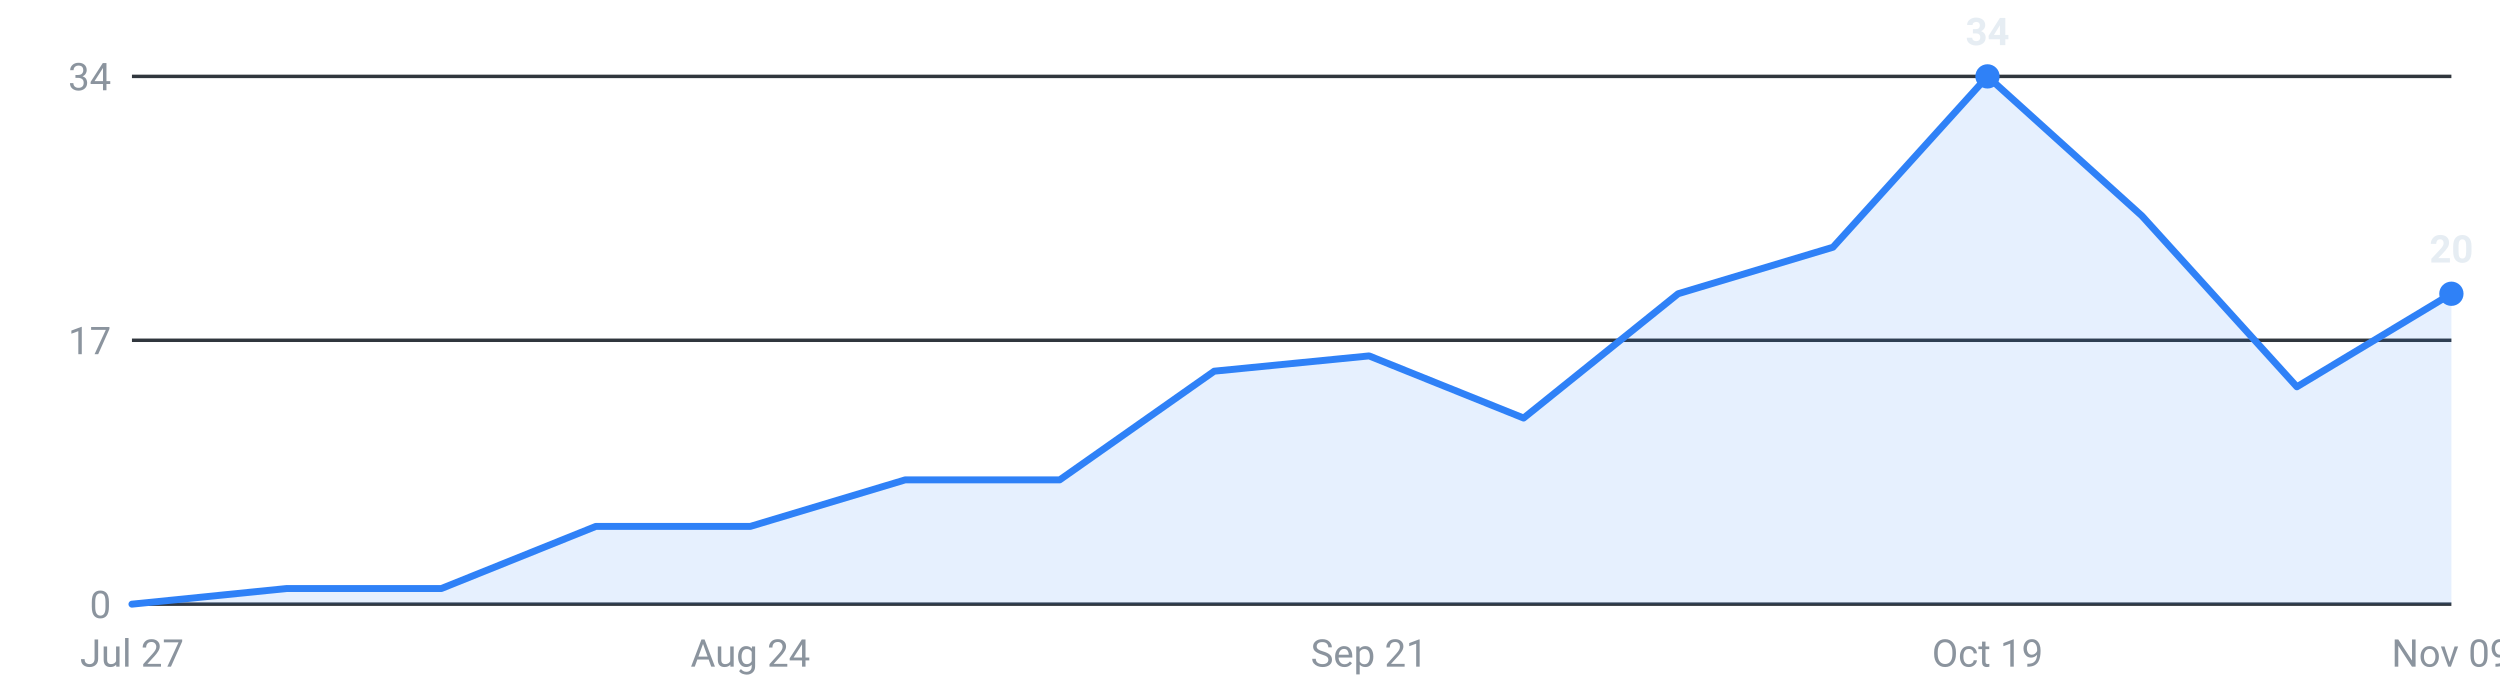
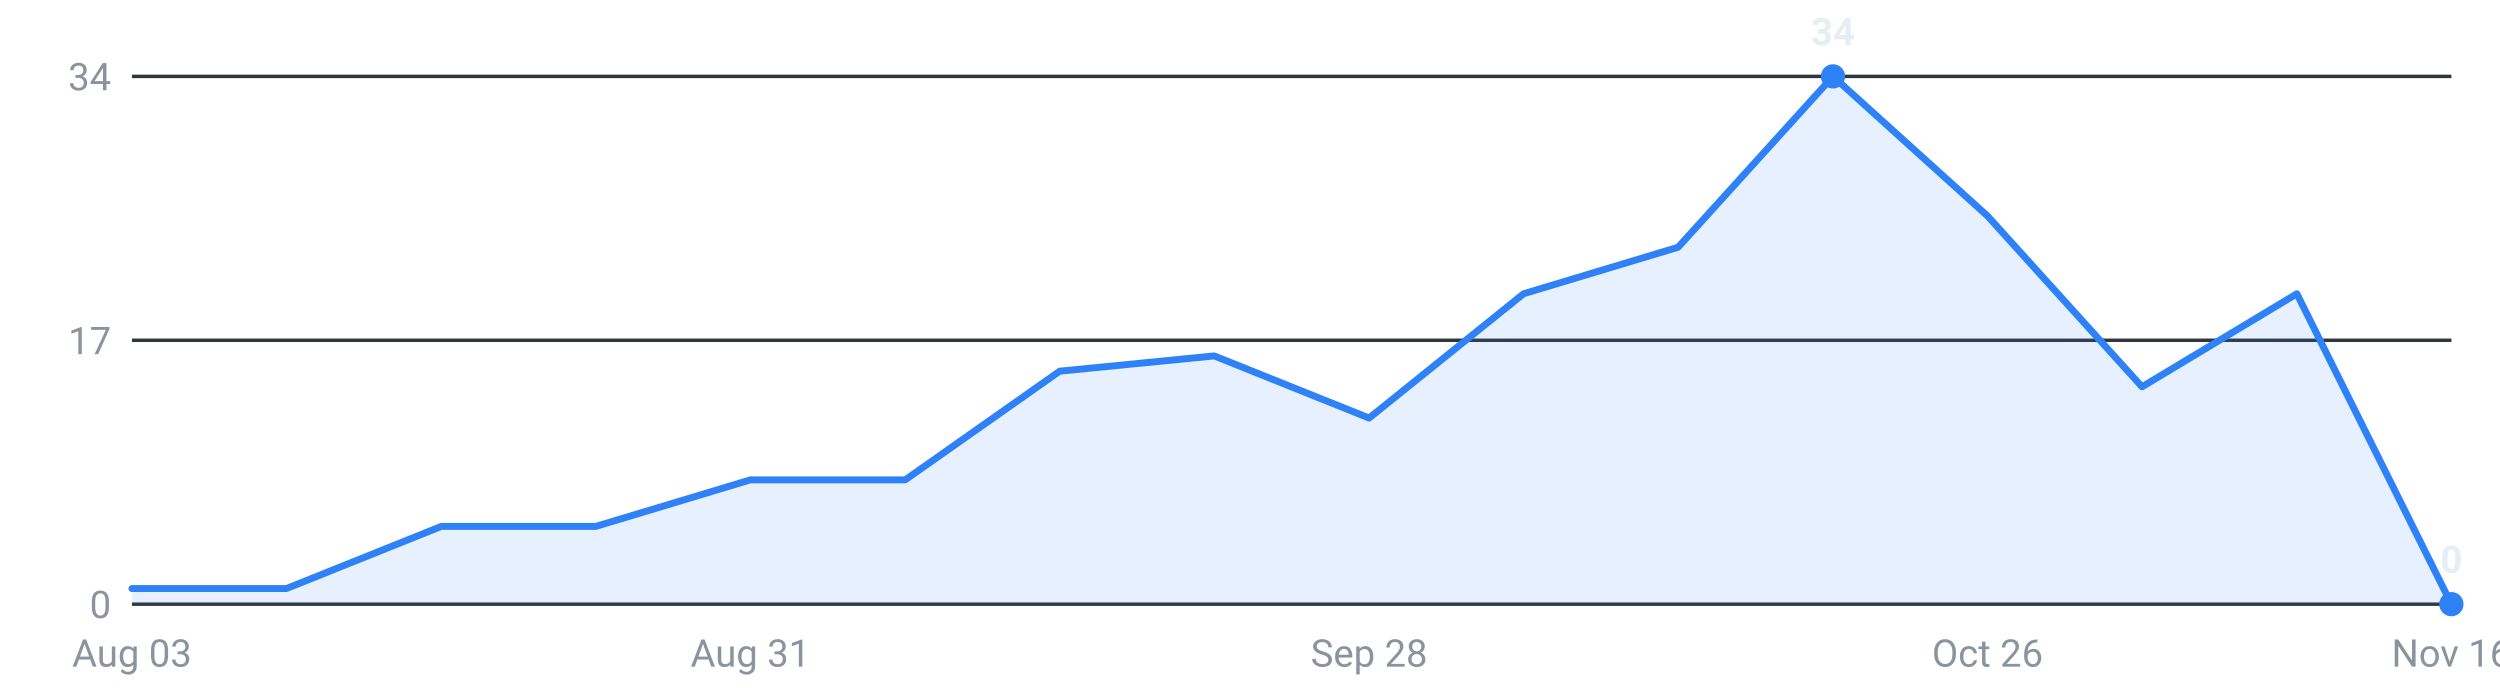
<svg xmlns="http://www.w3.org/2000/svg" viewBox="0 0 720 200" width="720" height="200" role="img" aria-label="Internships posted per week, last 16 weeks">
  <g font-family="-apple-system,Segoe UI,Roboto,sans-serif" font-size="11">
    <line x1="38" y1="174.0" x2="706" y2="174.0" stroke="#30363d" stroke-width="1" />
    <text x="32" y="178.0" text-anchor="end" fill="#8b949e">0</text>
    <line x1="38" y1="98.0" x2="706" y2="98.0" stroke="#30363d" stroke-width="1" />
    <text x="32" y="102.0" text-anchor="end" fill="#8b949e">17</text>
    <line x1="38" y1="22.0" x2="706" y2="22.0" stroke="#30363d" stroke-width="1" />
    <text x="32" y="26.0" text-anchor="end" fill="#8b949e">34</text>
-     <path d="M38.0,174 L38.0,174.0 L82.5,169.5 L127.1,169.5 L171.6,151.6 L216.1,151.6 L260.7,138.2 L305.2,138.2 L349.7,106.9 L394.3,102.5 L438.8,120.4 L483.3,84.6 L527.9,71.2 L572.4,22.0 L616.9,62.2 L661.5,111.4 L706.0,84.6 L706.0,174 Z" fill="#2f81f7" fill-opacity="0.12" />
-     <polyline points="38.0,174.0 82.5,169.5 127.1,169.5 171.6,151.6 216.1,151.6 260.7,138.2 305.2,138.2 349.7,106.9 394.3,102.5 438.8,120.4 483.3,84.6 527.9,71.2 572.4,22.0 616.9,62.2 661.5,111.4 706.0,84.6" fill="none" stroke="#2f81f7" stroke-width="2" stroke-linejoin="round" stroke-linecap="round" />
-     <circle cx="572.4" cy="22.0" r="3.5" fill="#2f81f7" />
-     <text x="572.4" y="13.0" text-anchor="middle" fill="#e6edf3" font-weight="600">34</text>
-     <circle cx="706.0" cy="84.6" r="3.5" fill="#2f81f7" />
-     <text x="706.0" y="75.6" text-anchor="middle" fill="#e6edf3" font-weight="600">20</text>
-     <text x="38.0" y="192" text-anchor="middle" fill="#8b949e">Jul 27</text>
-     <text x="216.1" y="192" text-anchor="middle" fill="#8b949e">Aug 24</text>
-     <text x="394.3" y="192" text-anchor="middle" fill="#8b949e">Sep 21</text>
-     <text x="572.4" y="192" text-anchor="middle" fill="#8b949e">Oct 19</text>
-     <text x="706.0" y="192" text-anchor="middle" fill="#8b949e">Nov 09</text>
+     <path d="M38.0,174 L38.0,169.5 L82.5,169.5 L127.1,151.6 L171.6,151.6 L216.1,138.2 L260.7,138.2 L305.2,106.9 L349.7,102.5 L394.3,120.4 L438.8,84.6 L483.3,71.2 L527.9,22.0 L572.4,62.2 L616.9,111.4 L661.5,84.6 L706.0,174.0 L706.0,174 Z" fill="#2f81f7" fill-opacity="0.12" />
+     <polyline points="38.0,169.5 82.5,169.5 127.1,151.6 171.6,151.6 216.1,138.2 260.7,138.2 305.2,106.9 349.7,102.5 394.3,120.4 438.8,84.6 483.3,71.2 527.9,22.0 572.4,62.2 616.9,111.4 661.5,84.6 706.0,174.0" fill="none" stroke="#2f81f7" stroke-width="2" stroke-linejoin="round" stroke-linecap="round" />
+     <circle cx="527.9" cy="22.0" r="3.5" fill="#2f81f7" />
+     <text x="527.9" y="13.0" text-anchor="middle" fill="#e6edf3" font-weight="600">34</text>
+     <circle cx="706.0" cy="174.0" r="3.5" fill="#2f81f7" />
+     <text x="706.0" y="165.0" text-anchor="middle" fill="#e6edf3" font-weight="600">0</text>
+     <text x="38.0" y="192" text-anchor="middle" fill="#8b949e">Aug 03</text>
+     <text x="216.1" y="192" text-anchor="middle" fill="#8b949e">Aug 31</text>
+     <text x="394.3" y="192" text-anchor="middle" fill="#8b949e">Sep 28</text>
+     <text x="572.4" y="192" text-anchor="middle" fill="#8b949e">Oct 26</text>
+     <text x="706.0" y="192" text-anchor="middle" fill="#8b949e">Nov 16</text>
  </g>
</svg>
